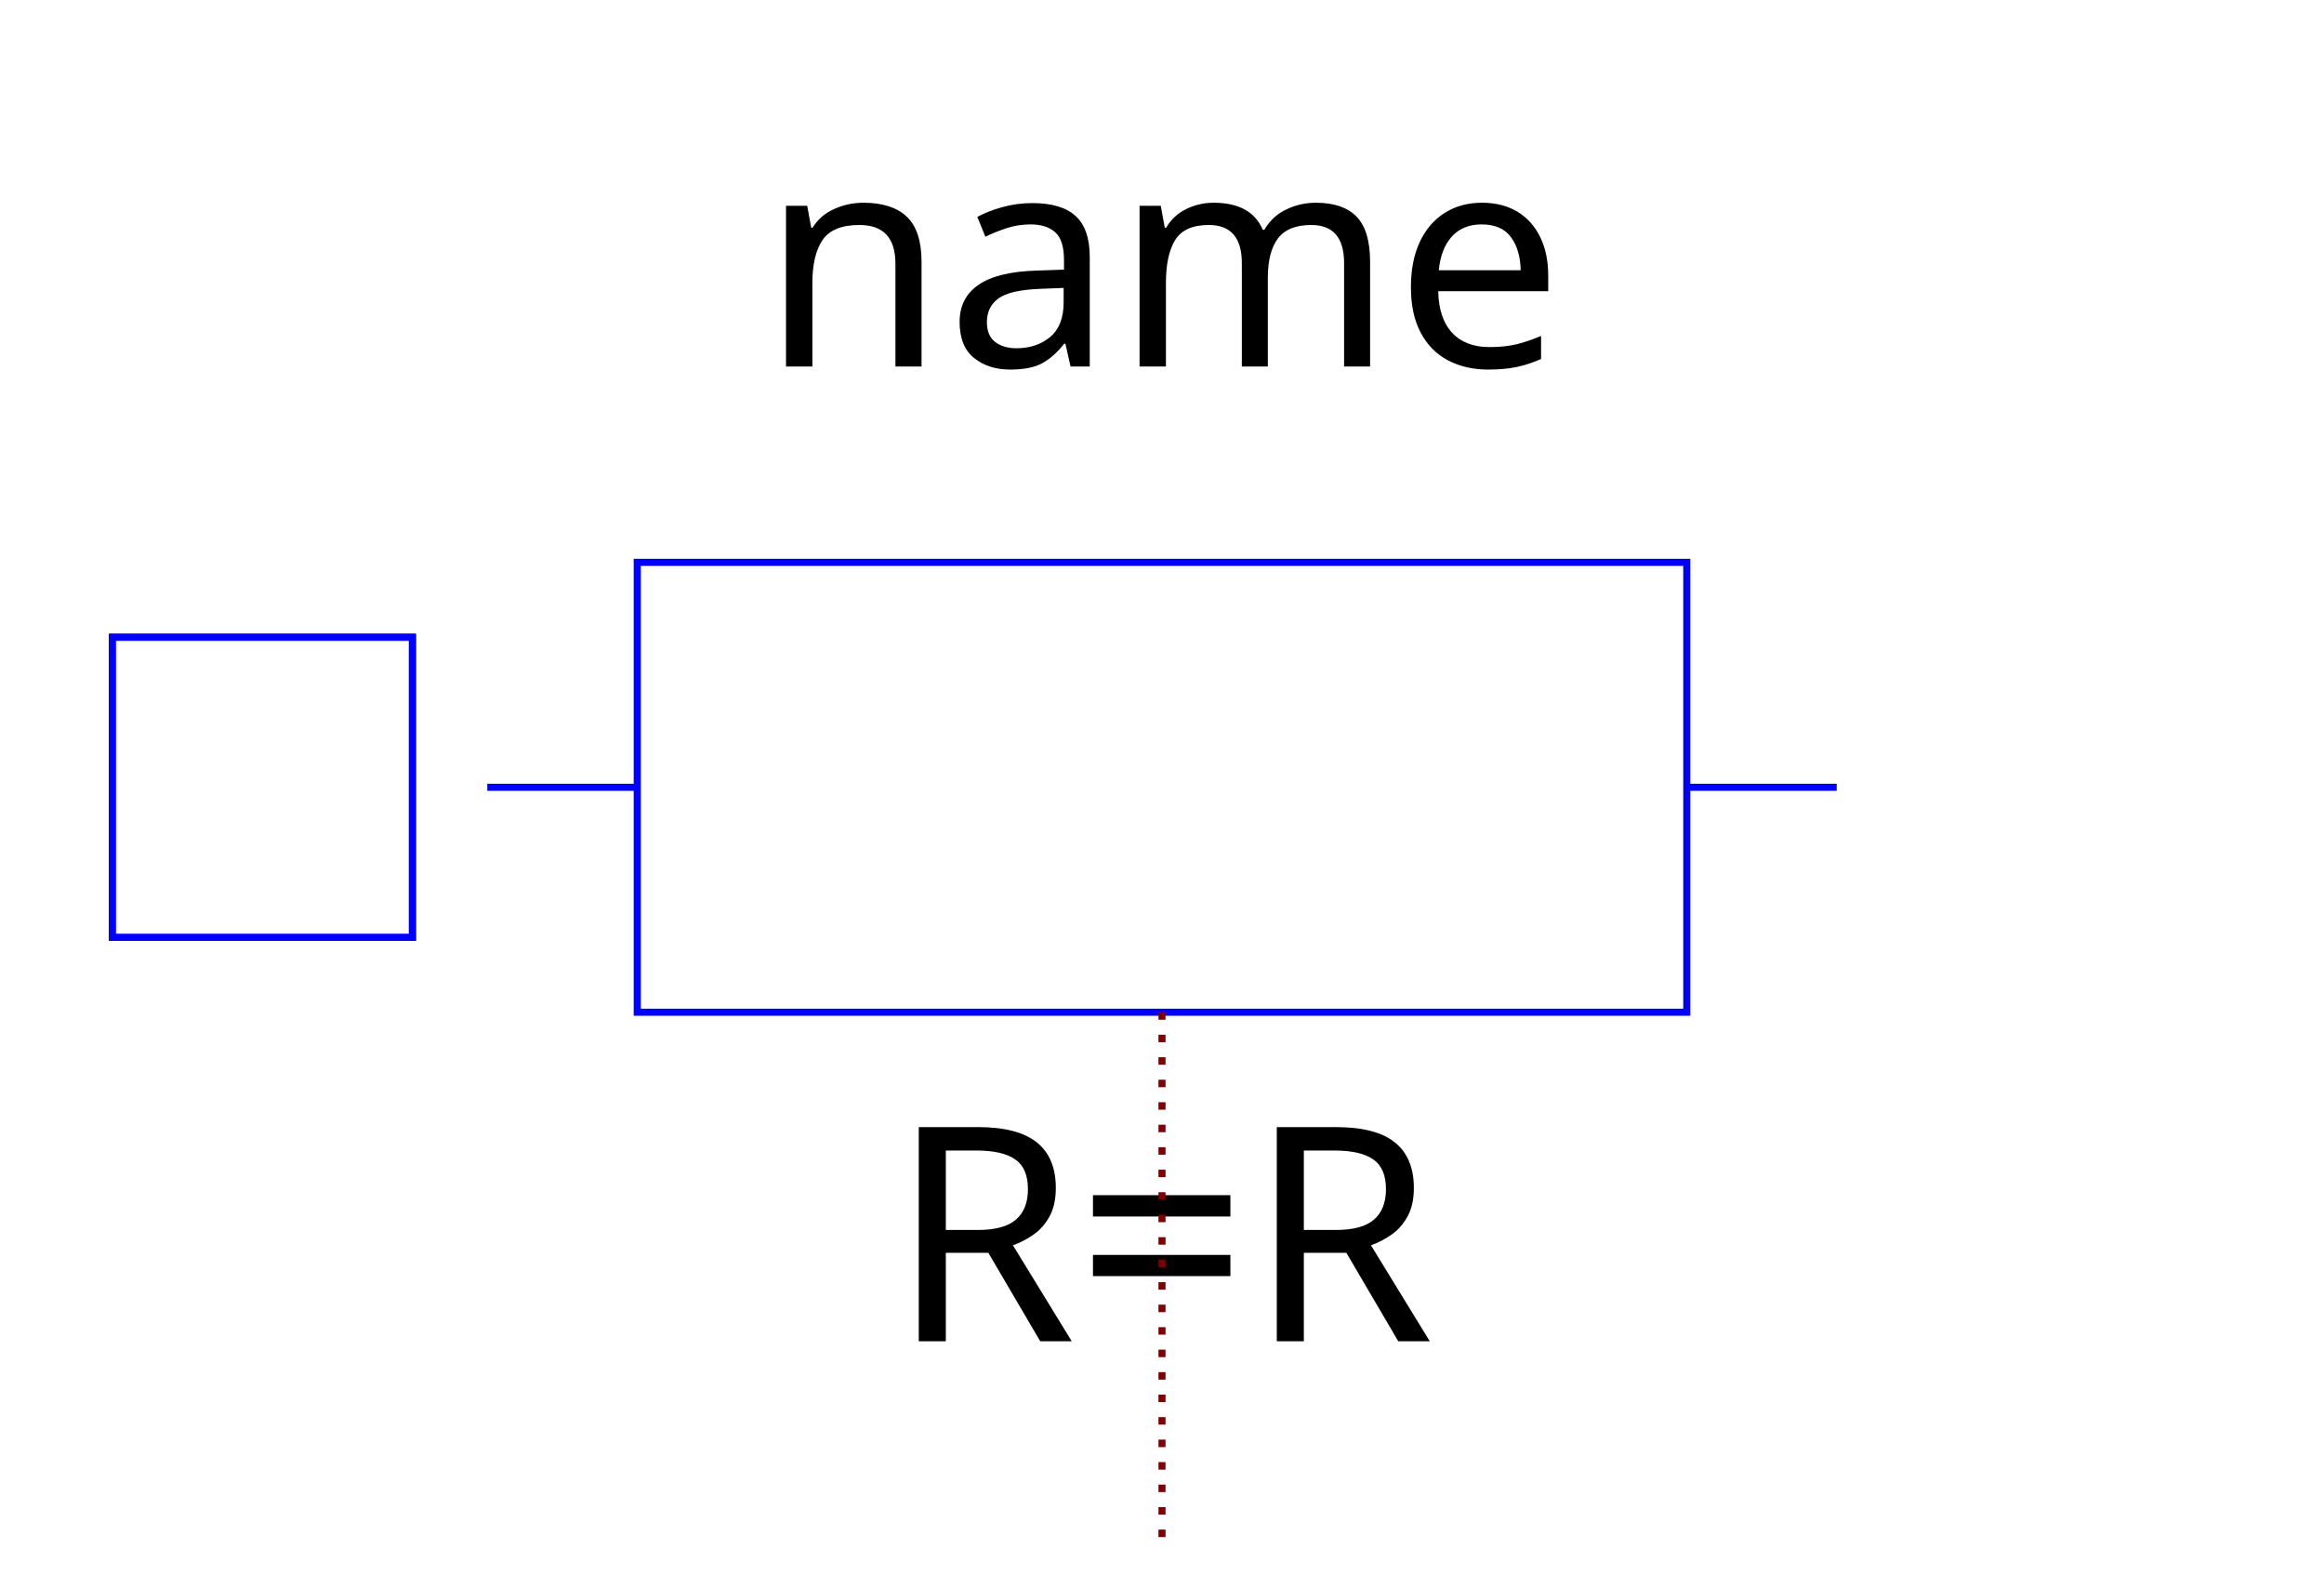
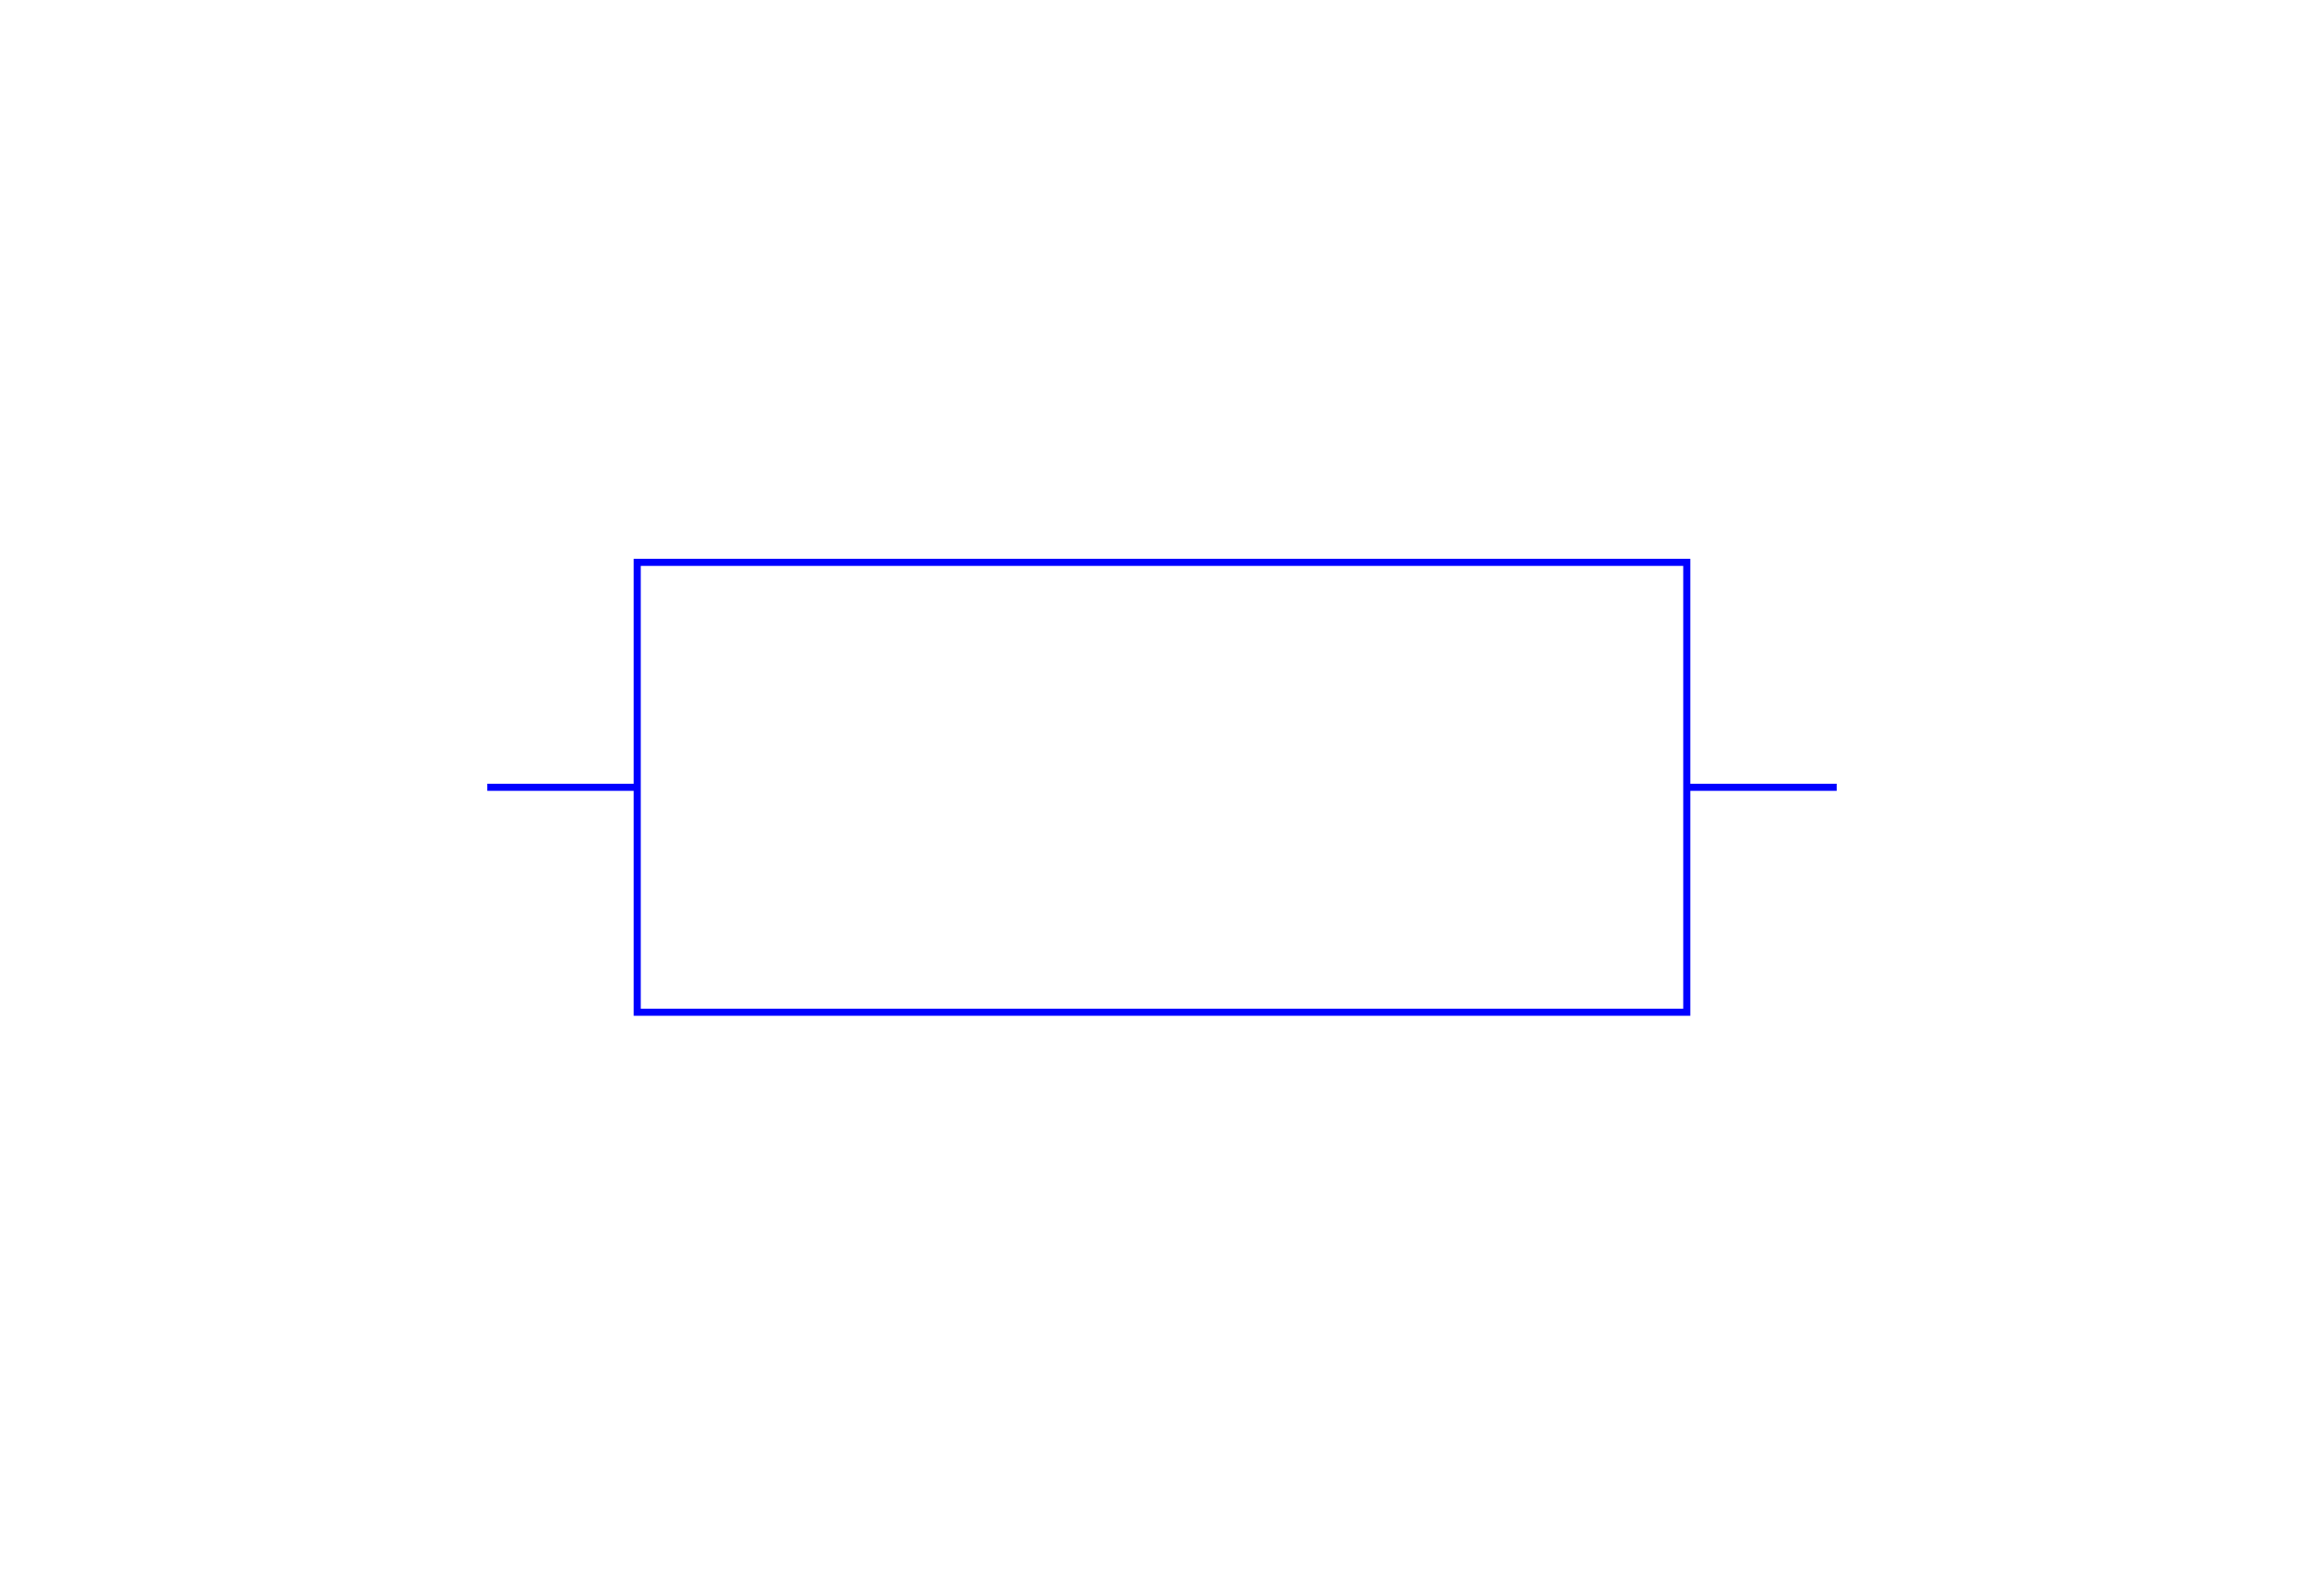
<svg xmlns="http://www.w3.org/2000/svg" baseProfile="full" height="210" version="1.1" viewBox="0 0 310.0 210" width="310.0">
  <defs />
  <rect fill="rgb(255,255,255)" fill-opacity="1" height="60.0" rx="0.0" ry="0.0" stroke="rgb(0,0,255)" stroke-width="0.25mm" width="140.0" x="85.0" y="75.0" />
  <defs />
  <polyline fill="none" fill-opacity="0" points="65.0,105.0 85.0,105.0" stroke="rgb(0,0,255)" stroke-width="0.25mm" />
  <defs />
  <polyline fill="none" fill-opacity="0" points="225.0,105.0 245.0,105.0" stroke="rgb(0,0,255)" stroke-width="0.25mm" />
  <defs />
-   <text dominant-baseline="middle" fill="rgb(0,0,0)" fill-opacity="1" font-family="Verdana" font-size="40.0" text-anchor="middle" x="155.0" y="165.0">R=R</text>
  <defs />
-   <polyline fill="none" fill-opacity="0" points="155.0,205.0 155.0,135.0" stroke="rgb(127,0,0)" stroke-dasharray="1.0 2.0" stroke-width="0.25mm" />
-   <defs />
-   <text dominant-baseline="middle" fill="rgb(0,0,0)" fill-opacity="1" font-family="Verdana" font-size="40.0" text-anchor="middle" x="155.0" y="35.0">name</text>
-   <defs />
-   <g id="heatPort">
-     <rect fill="rgb(191,0,0)" fill-opacity="1" height="40.0" rx="0.0" ry="0.0" stroke="rgb(191,0,0)" stroke-width="0.25mm" width="40.0" x="15.0" y="85.0" />
-     <defs />
-     <g display="none" id="info">
-       <text id="name">heatPort</text>
-       <text id="type">Modelica.Thermal.HeatTransfer.Interfaces.HeatPort_a</text>
-       <text id="classDesc">Thermal port for 1-dim. heat transfer (filled rectangular icon)</text>
-       <text id="desc">Conditional heat port</text>
-     </g>
-   </g>
-   <g id="p">
-     <rect fill="rgb(0,0,255)" fill-opacity="1" height="40.0" rx="0.0" ry="0.0" stroke="rgb(0,0,255)" stroke-width="0.25mm" width="40.0" x="15.0" y="85.0" />
-     <defs />
-     <g display="none" id="info">
-       <text id="name">p</text>
-       <text id="type">Modelica.Electrical.Analog.Interfaces.PositivePin</text>
-       <text id="classDesc">Positive pin of an electrical component</text>
-       <text id="desc">Positive electrical pin</text>
-     </g>
-   </g>
-   <g id="n">
-     <rect fill="rgb(255,255,255)" fill-opacity="1" height="40.0" rx="0.0" ry="0.0" stroke="rgb(0,0,255)" stroke-width="0.25mm" width="40.0" x="15.0" y="85.0" />
-     <defs />
-     <g display="none" id="info">
-       <text id="name">n</text>
-       <text id="type">Modelica.Electrical.Analog.Interfaces.NegativePin</text>
-       <text id="classDesc">Negative pin of an electrical component</text>
-       <text id="desc">Negative electrical pin</text>
-     </g>
-   </g>
</svg>
